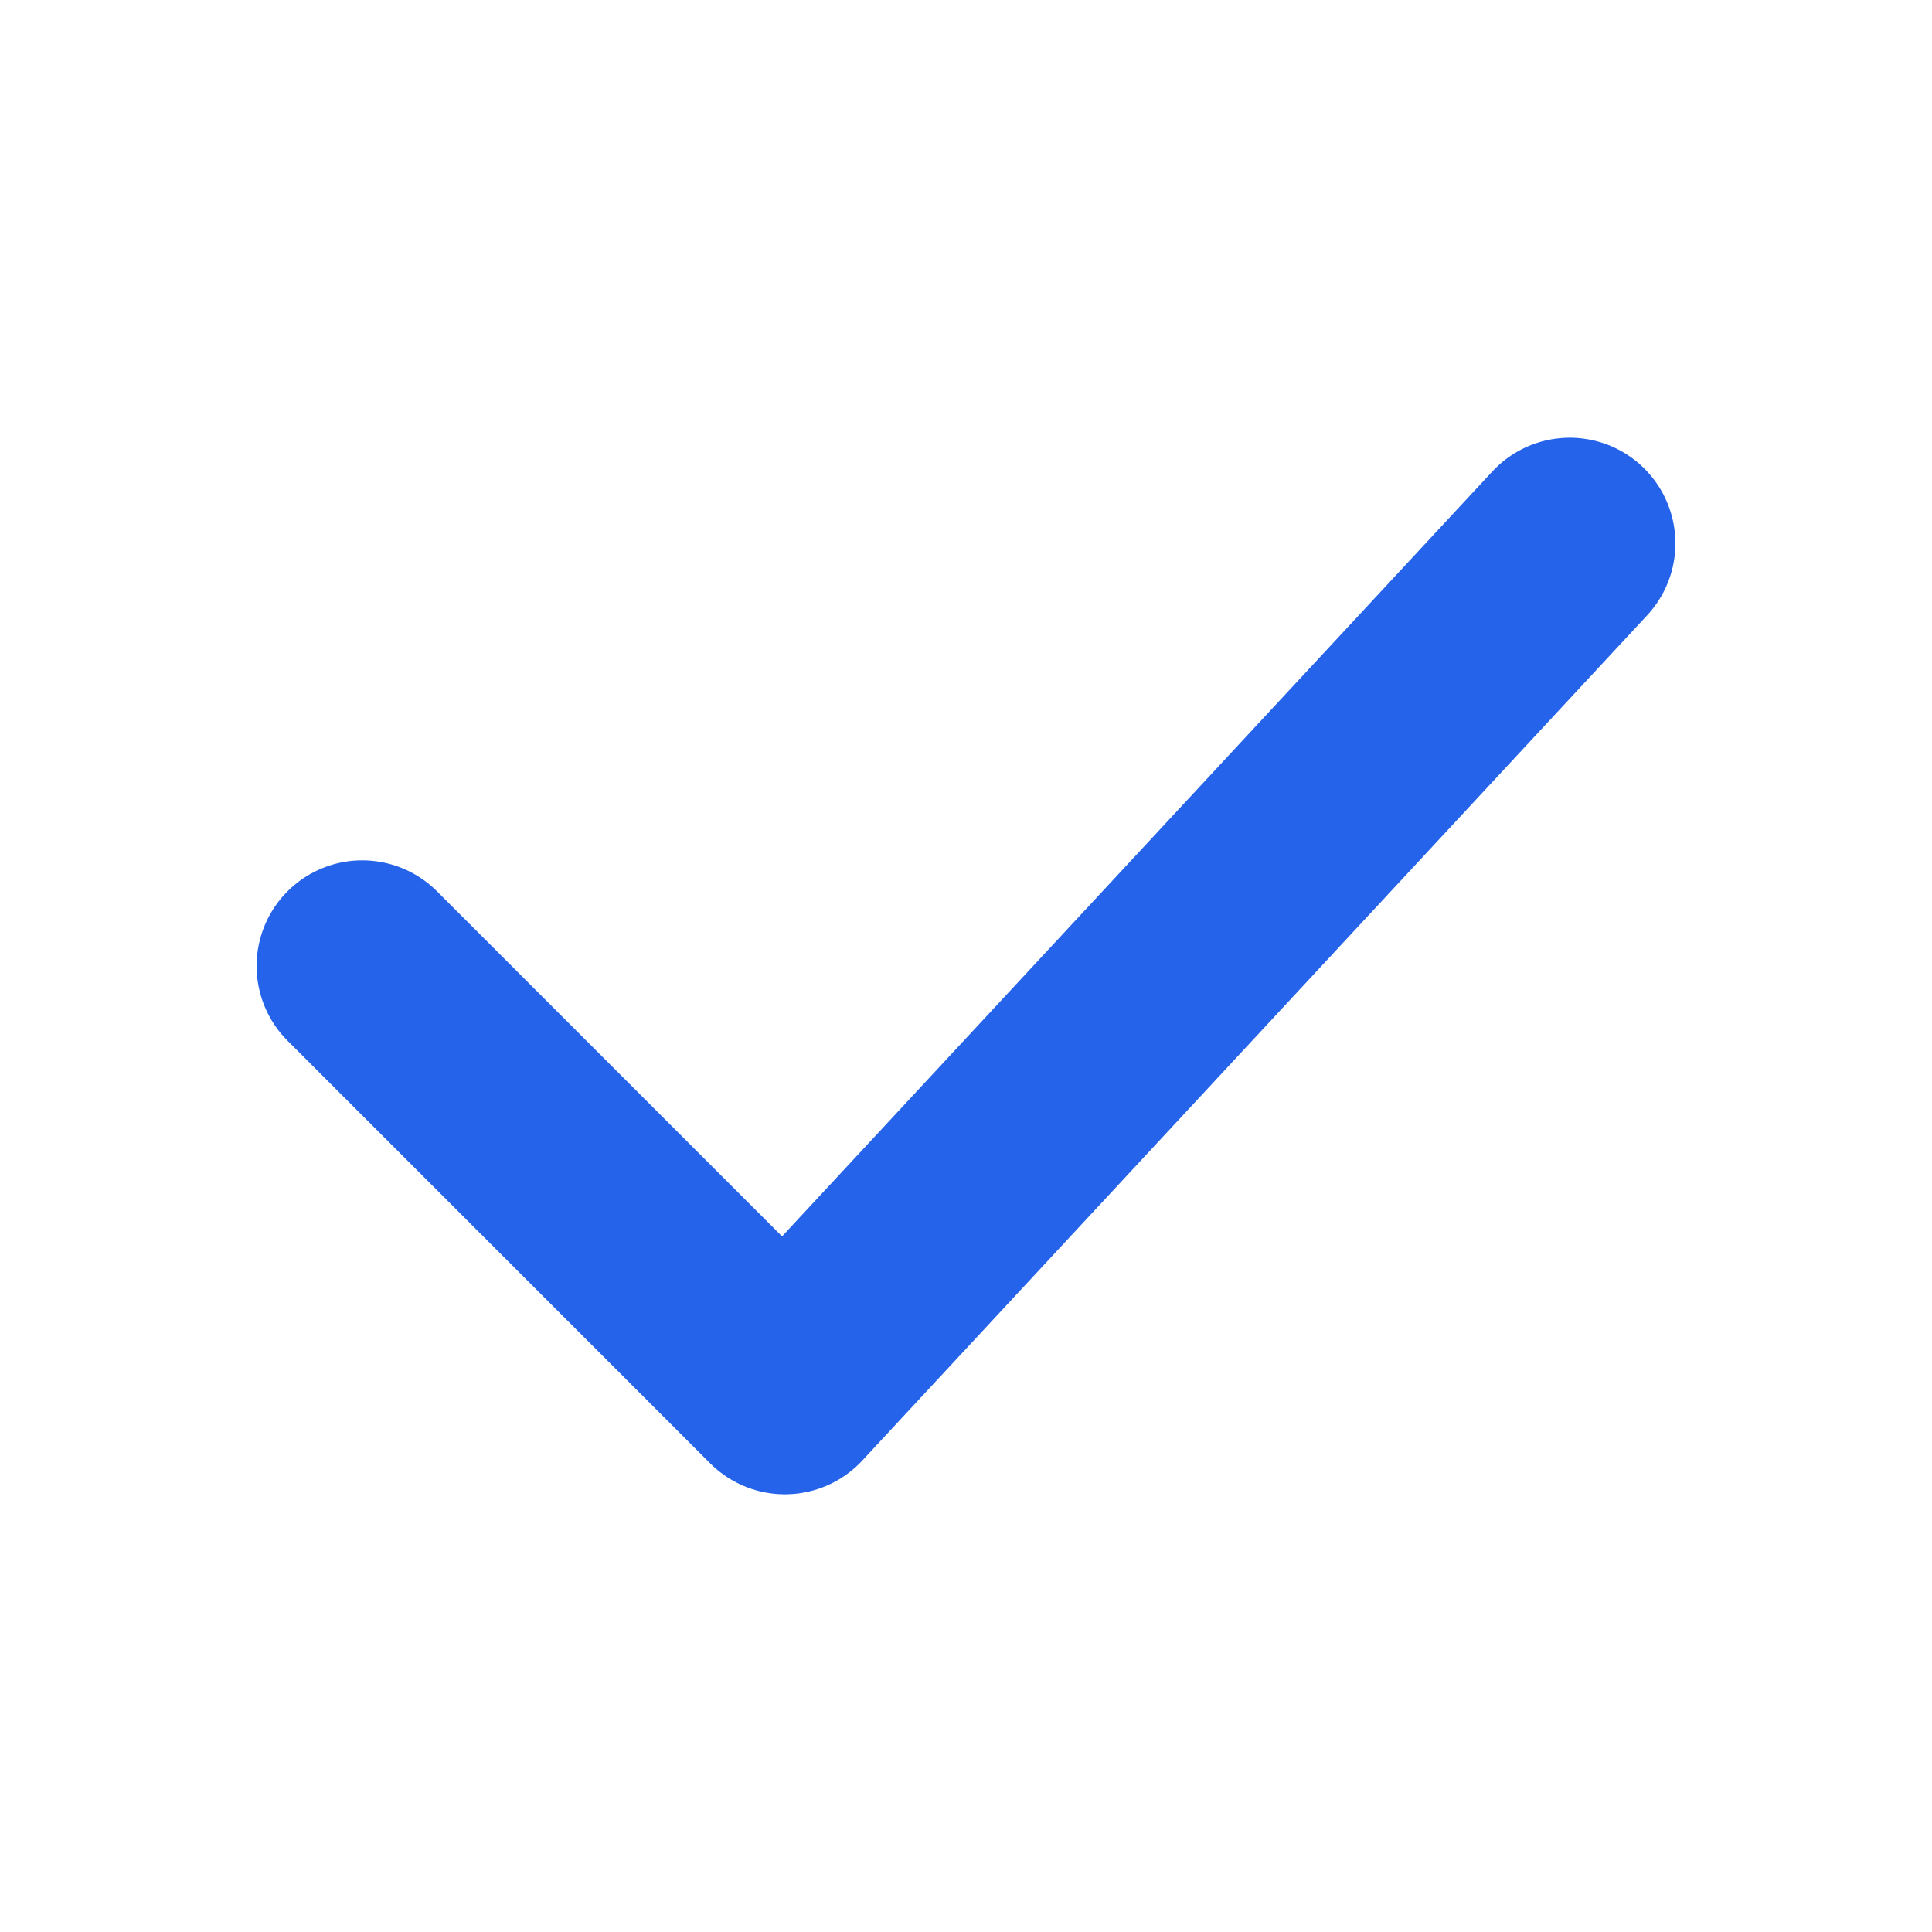
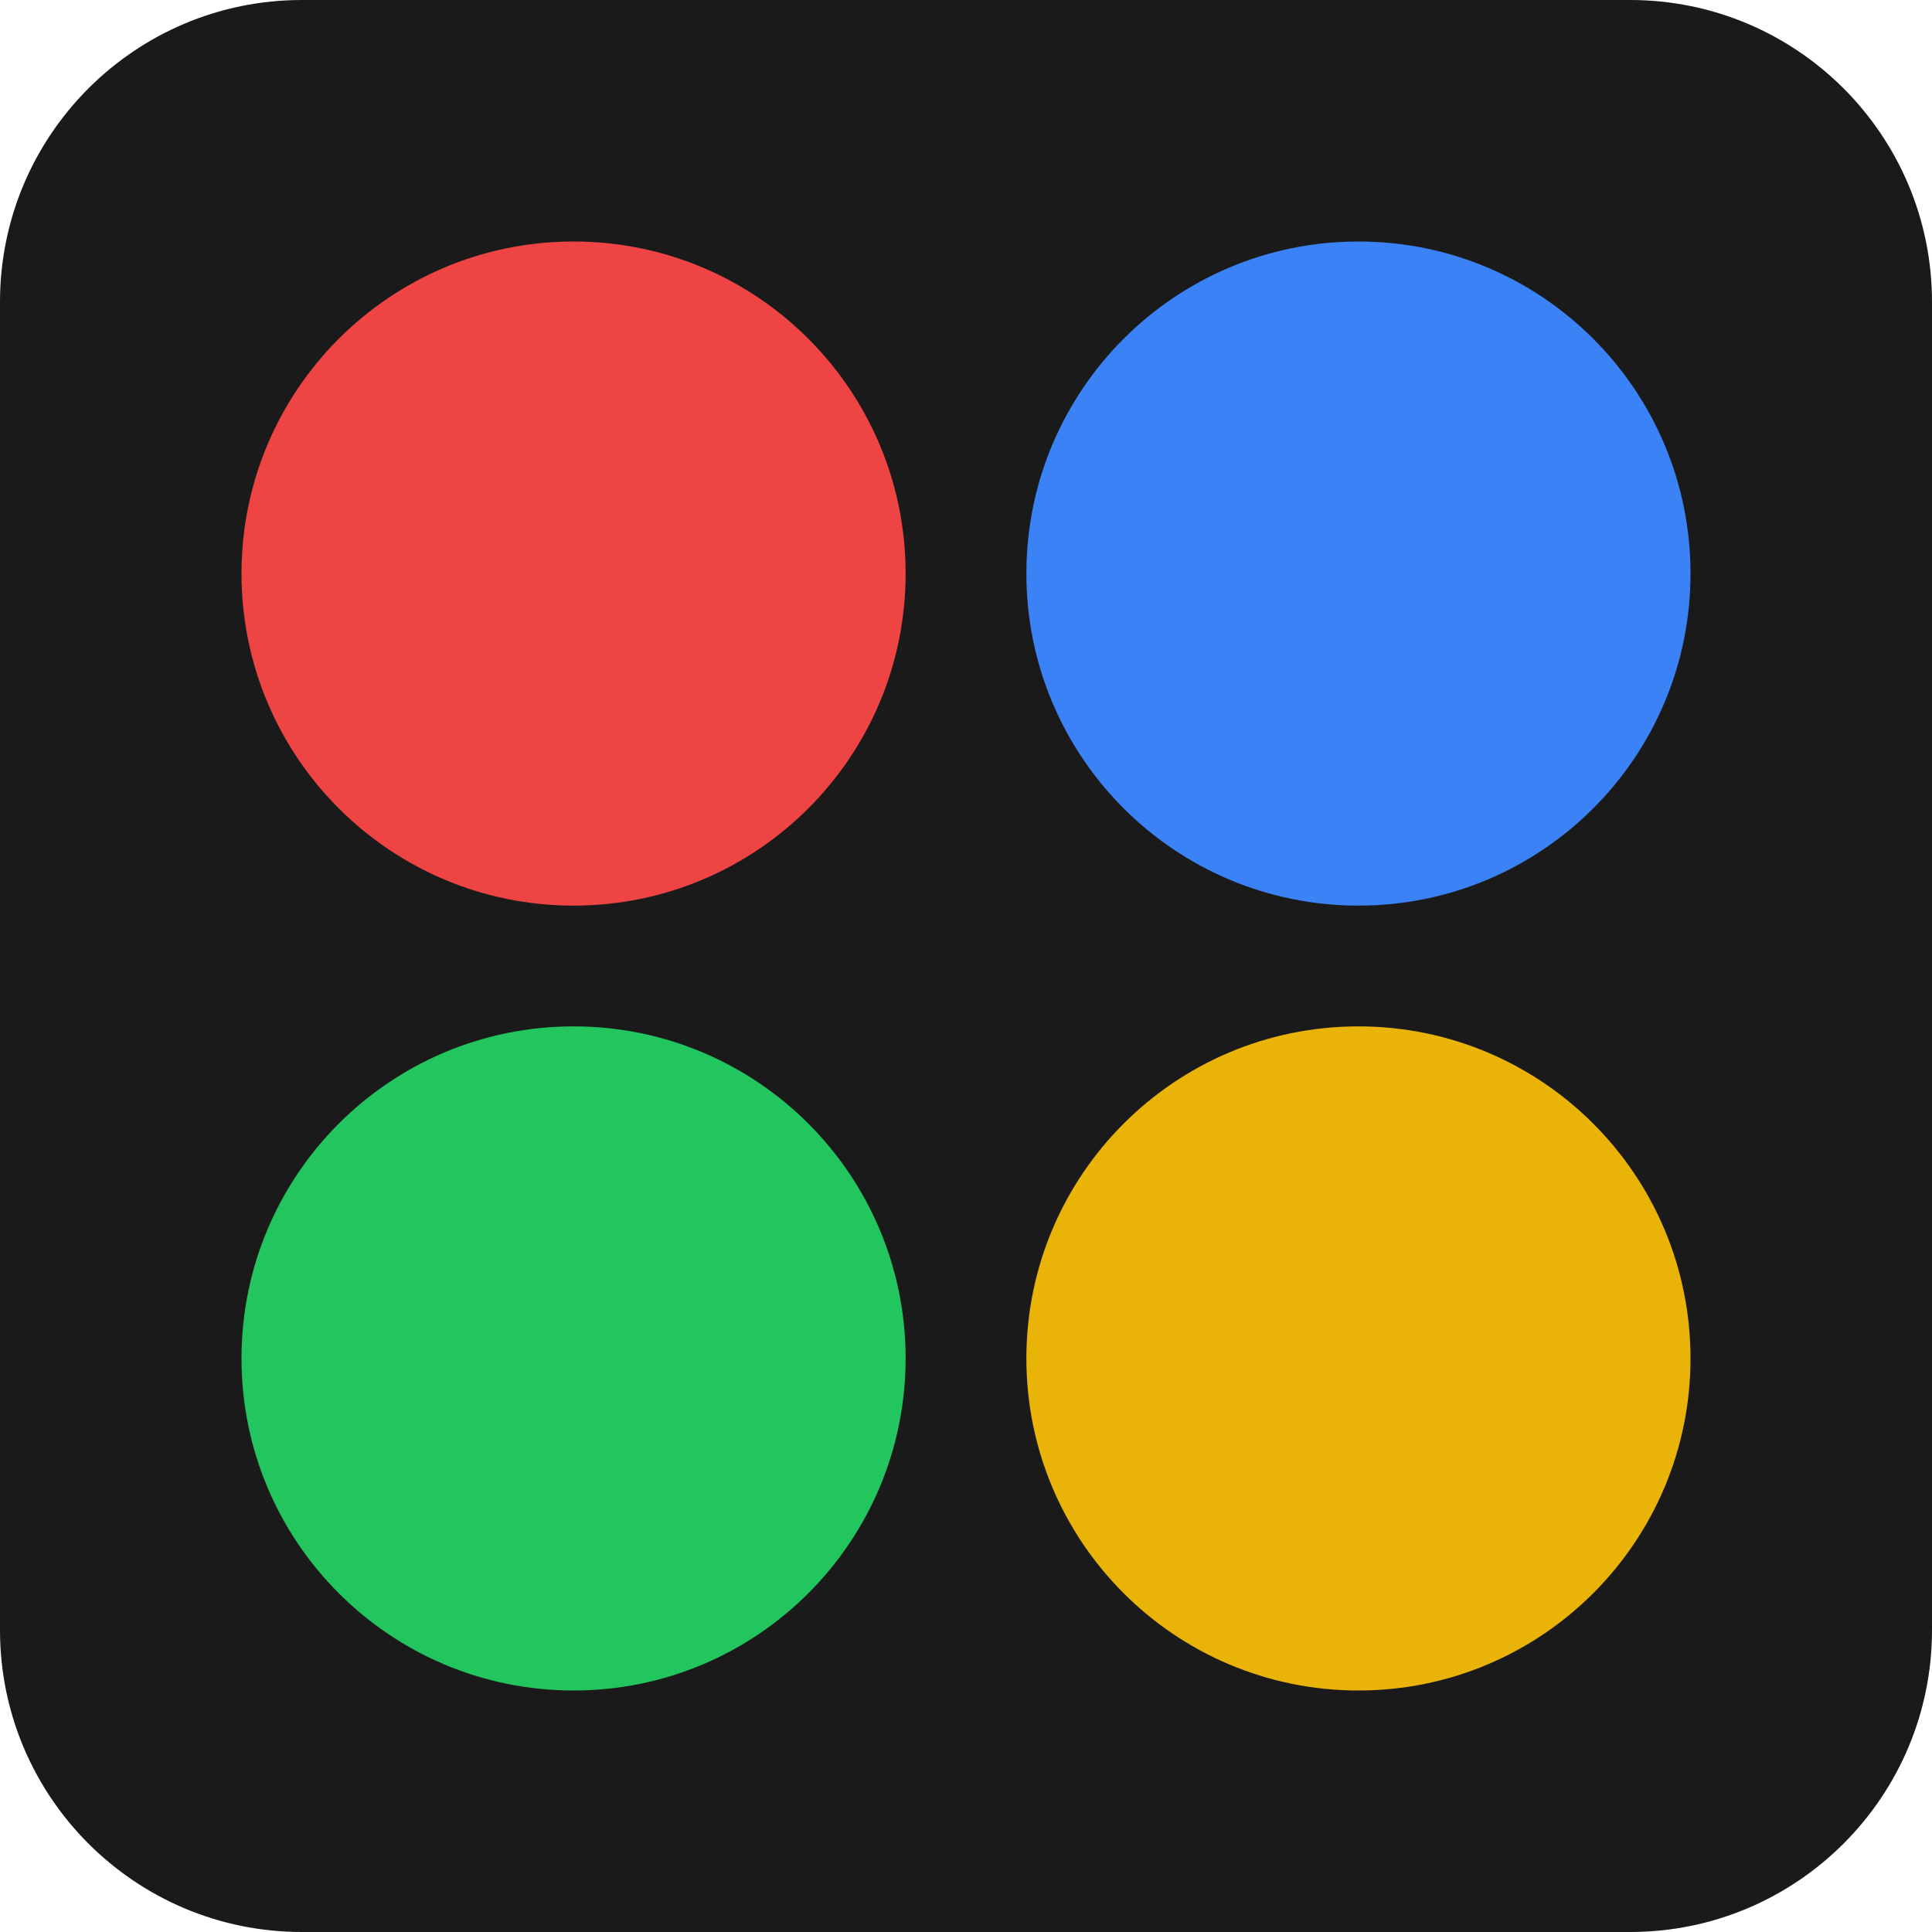
<svg xmlns="http://www.w3.org/2000/svg" viewBox="0 0 32 32">
-   <style>
-     @media (prefers-color-scheme: dark) {
-       path { stroke: #60a5fa; }
-     }
-   </style>
-   <path d="M6 16 L13 23 L26 9" fill="none" stroke="#2563eb" stroke-width="3.5" stroke-linecap="round" stroke-linejoin="round" />
+   <rect width="32" height="32" rx="5" fill="#1a1a1a" />
+   <circle cx="9.5" cy="9.5" r="5.5" fill="#ef4444" />
+   <circle cx="22.5" cy="9.5" r="5.5" fill="#3b82f6" />
+   <circle cx="9.5" cy="22.5" r="5.5" fill="#22c55e" />
+   <circle cx="22.5" cy="22.5" r="5.5" fill="#eab308" />
</svg>
